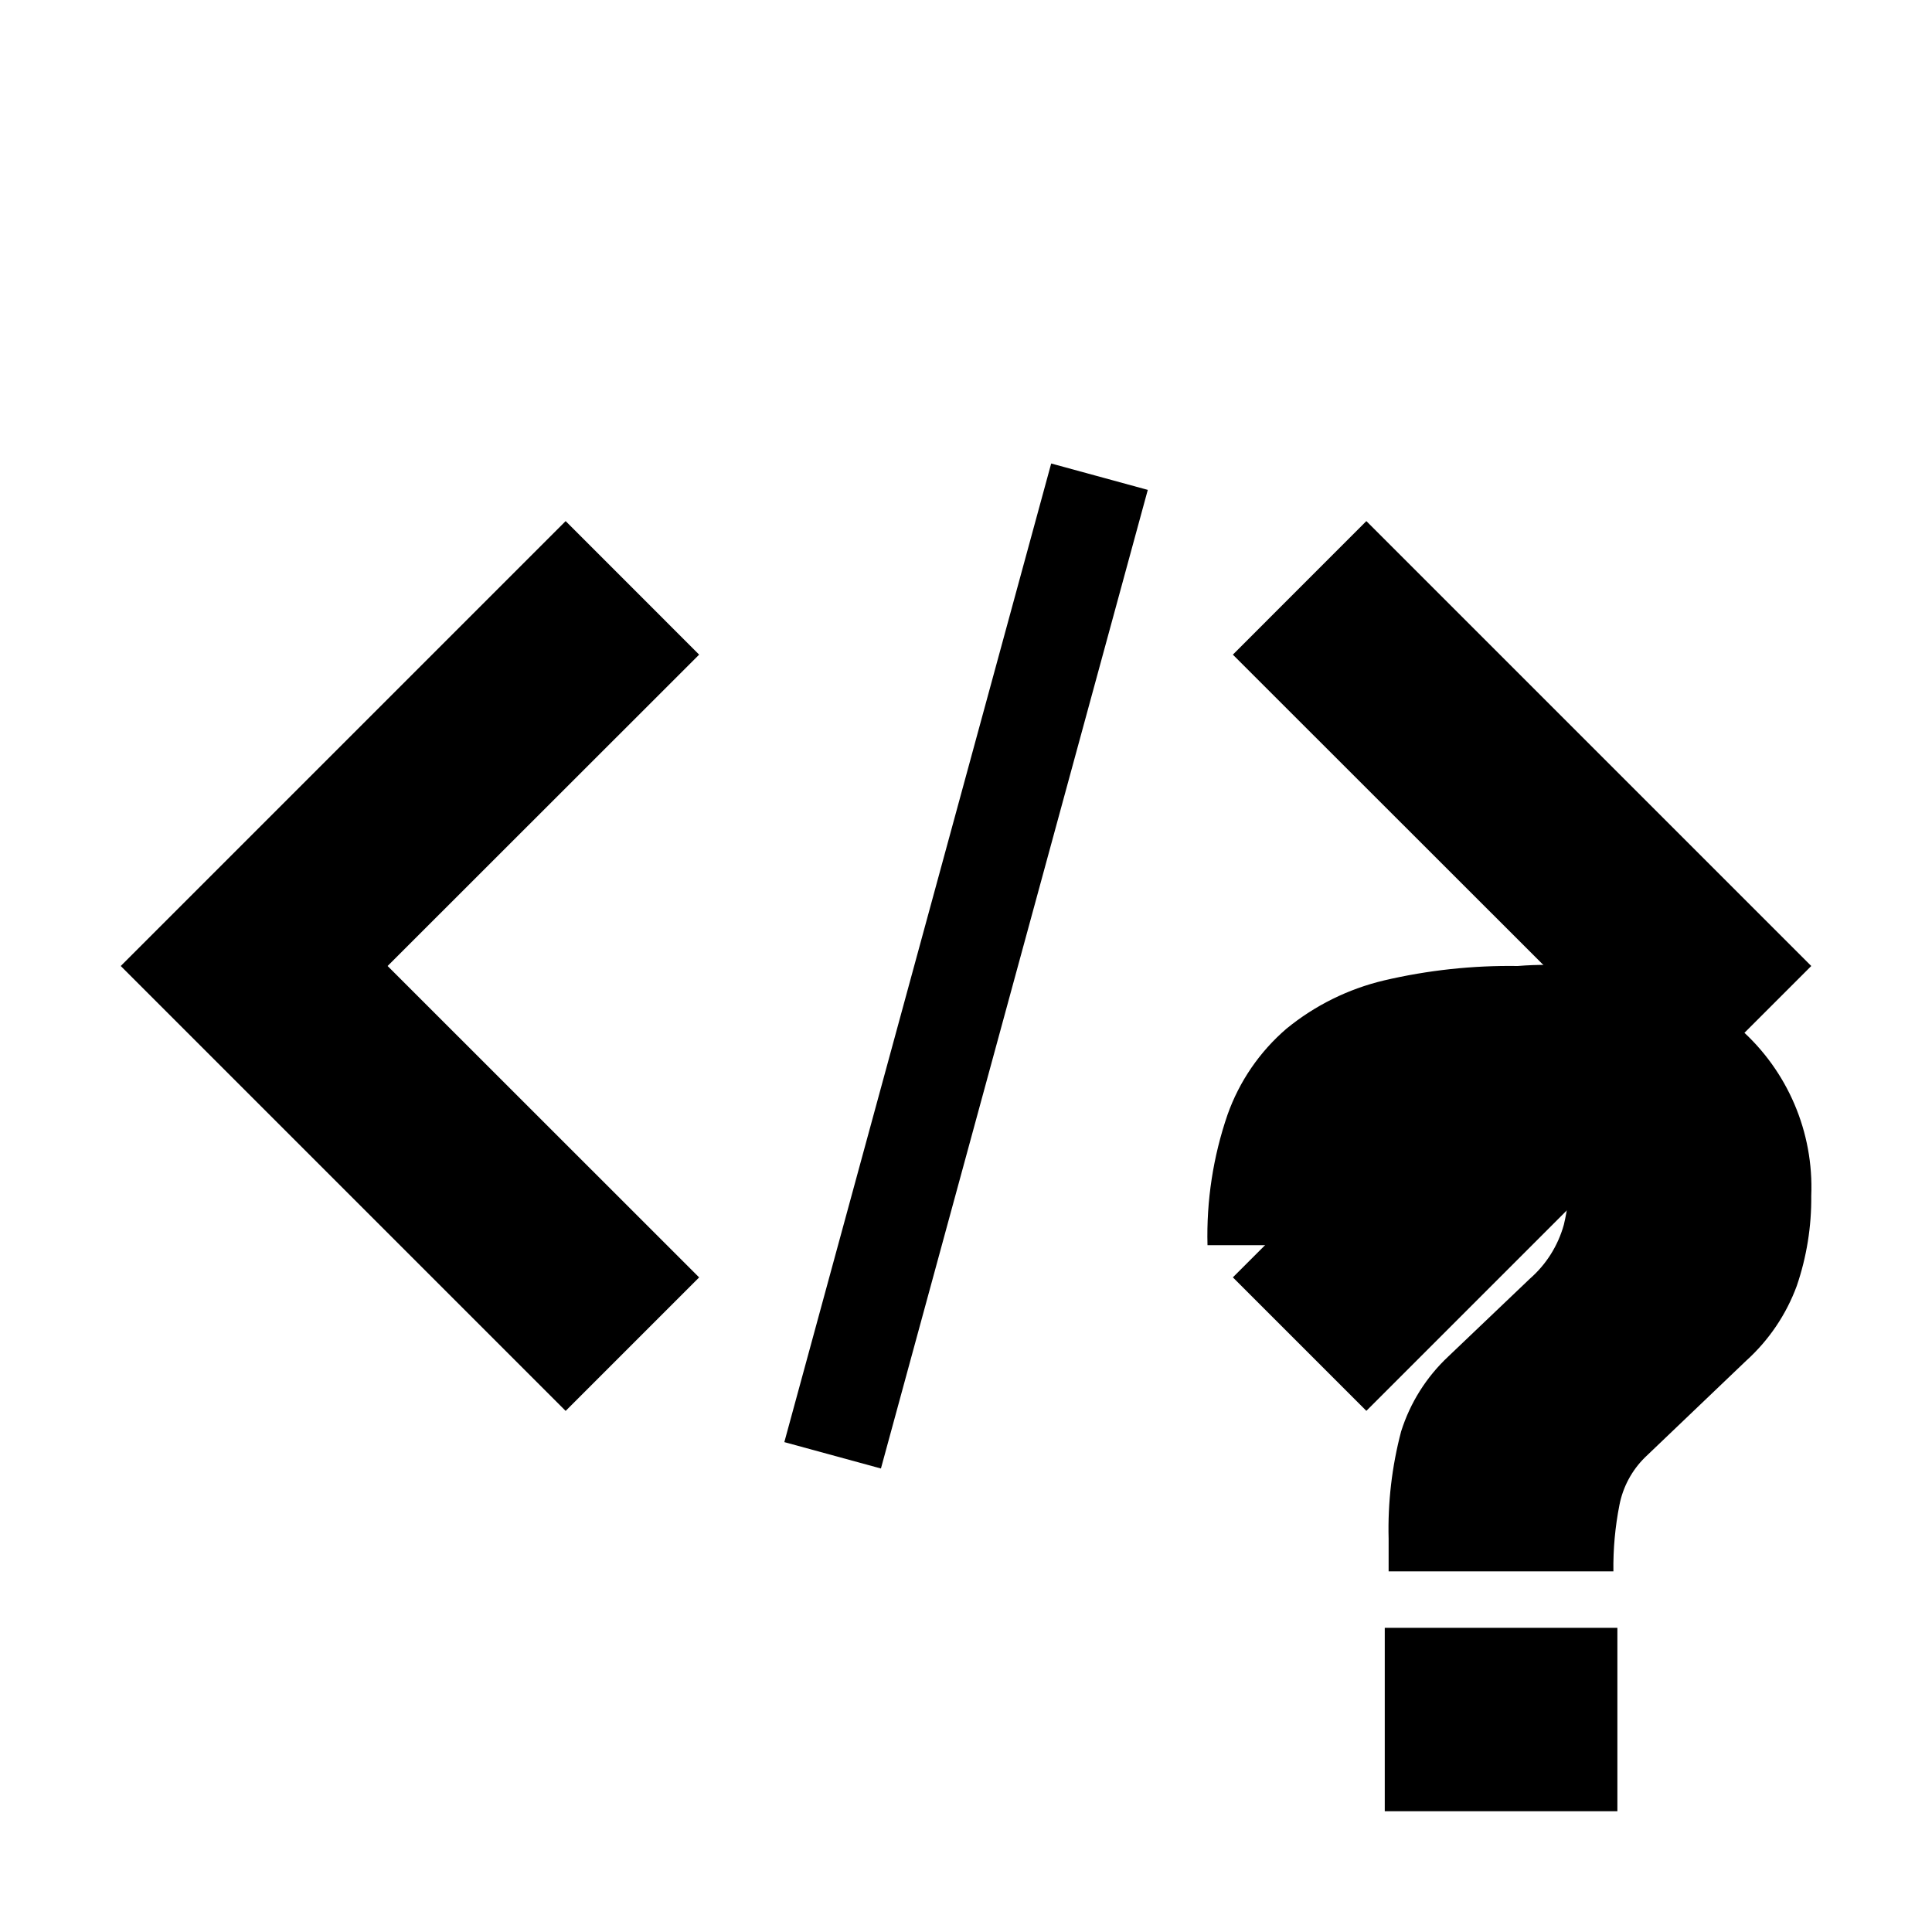
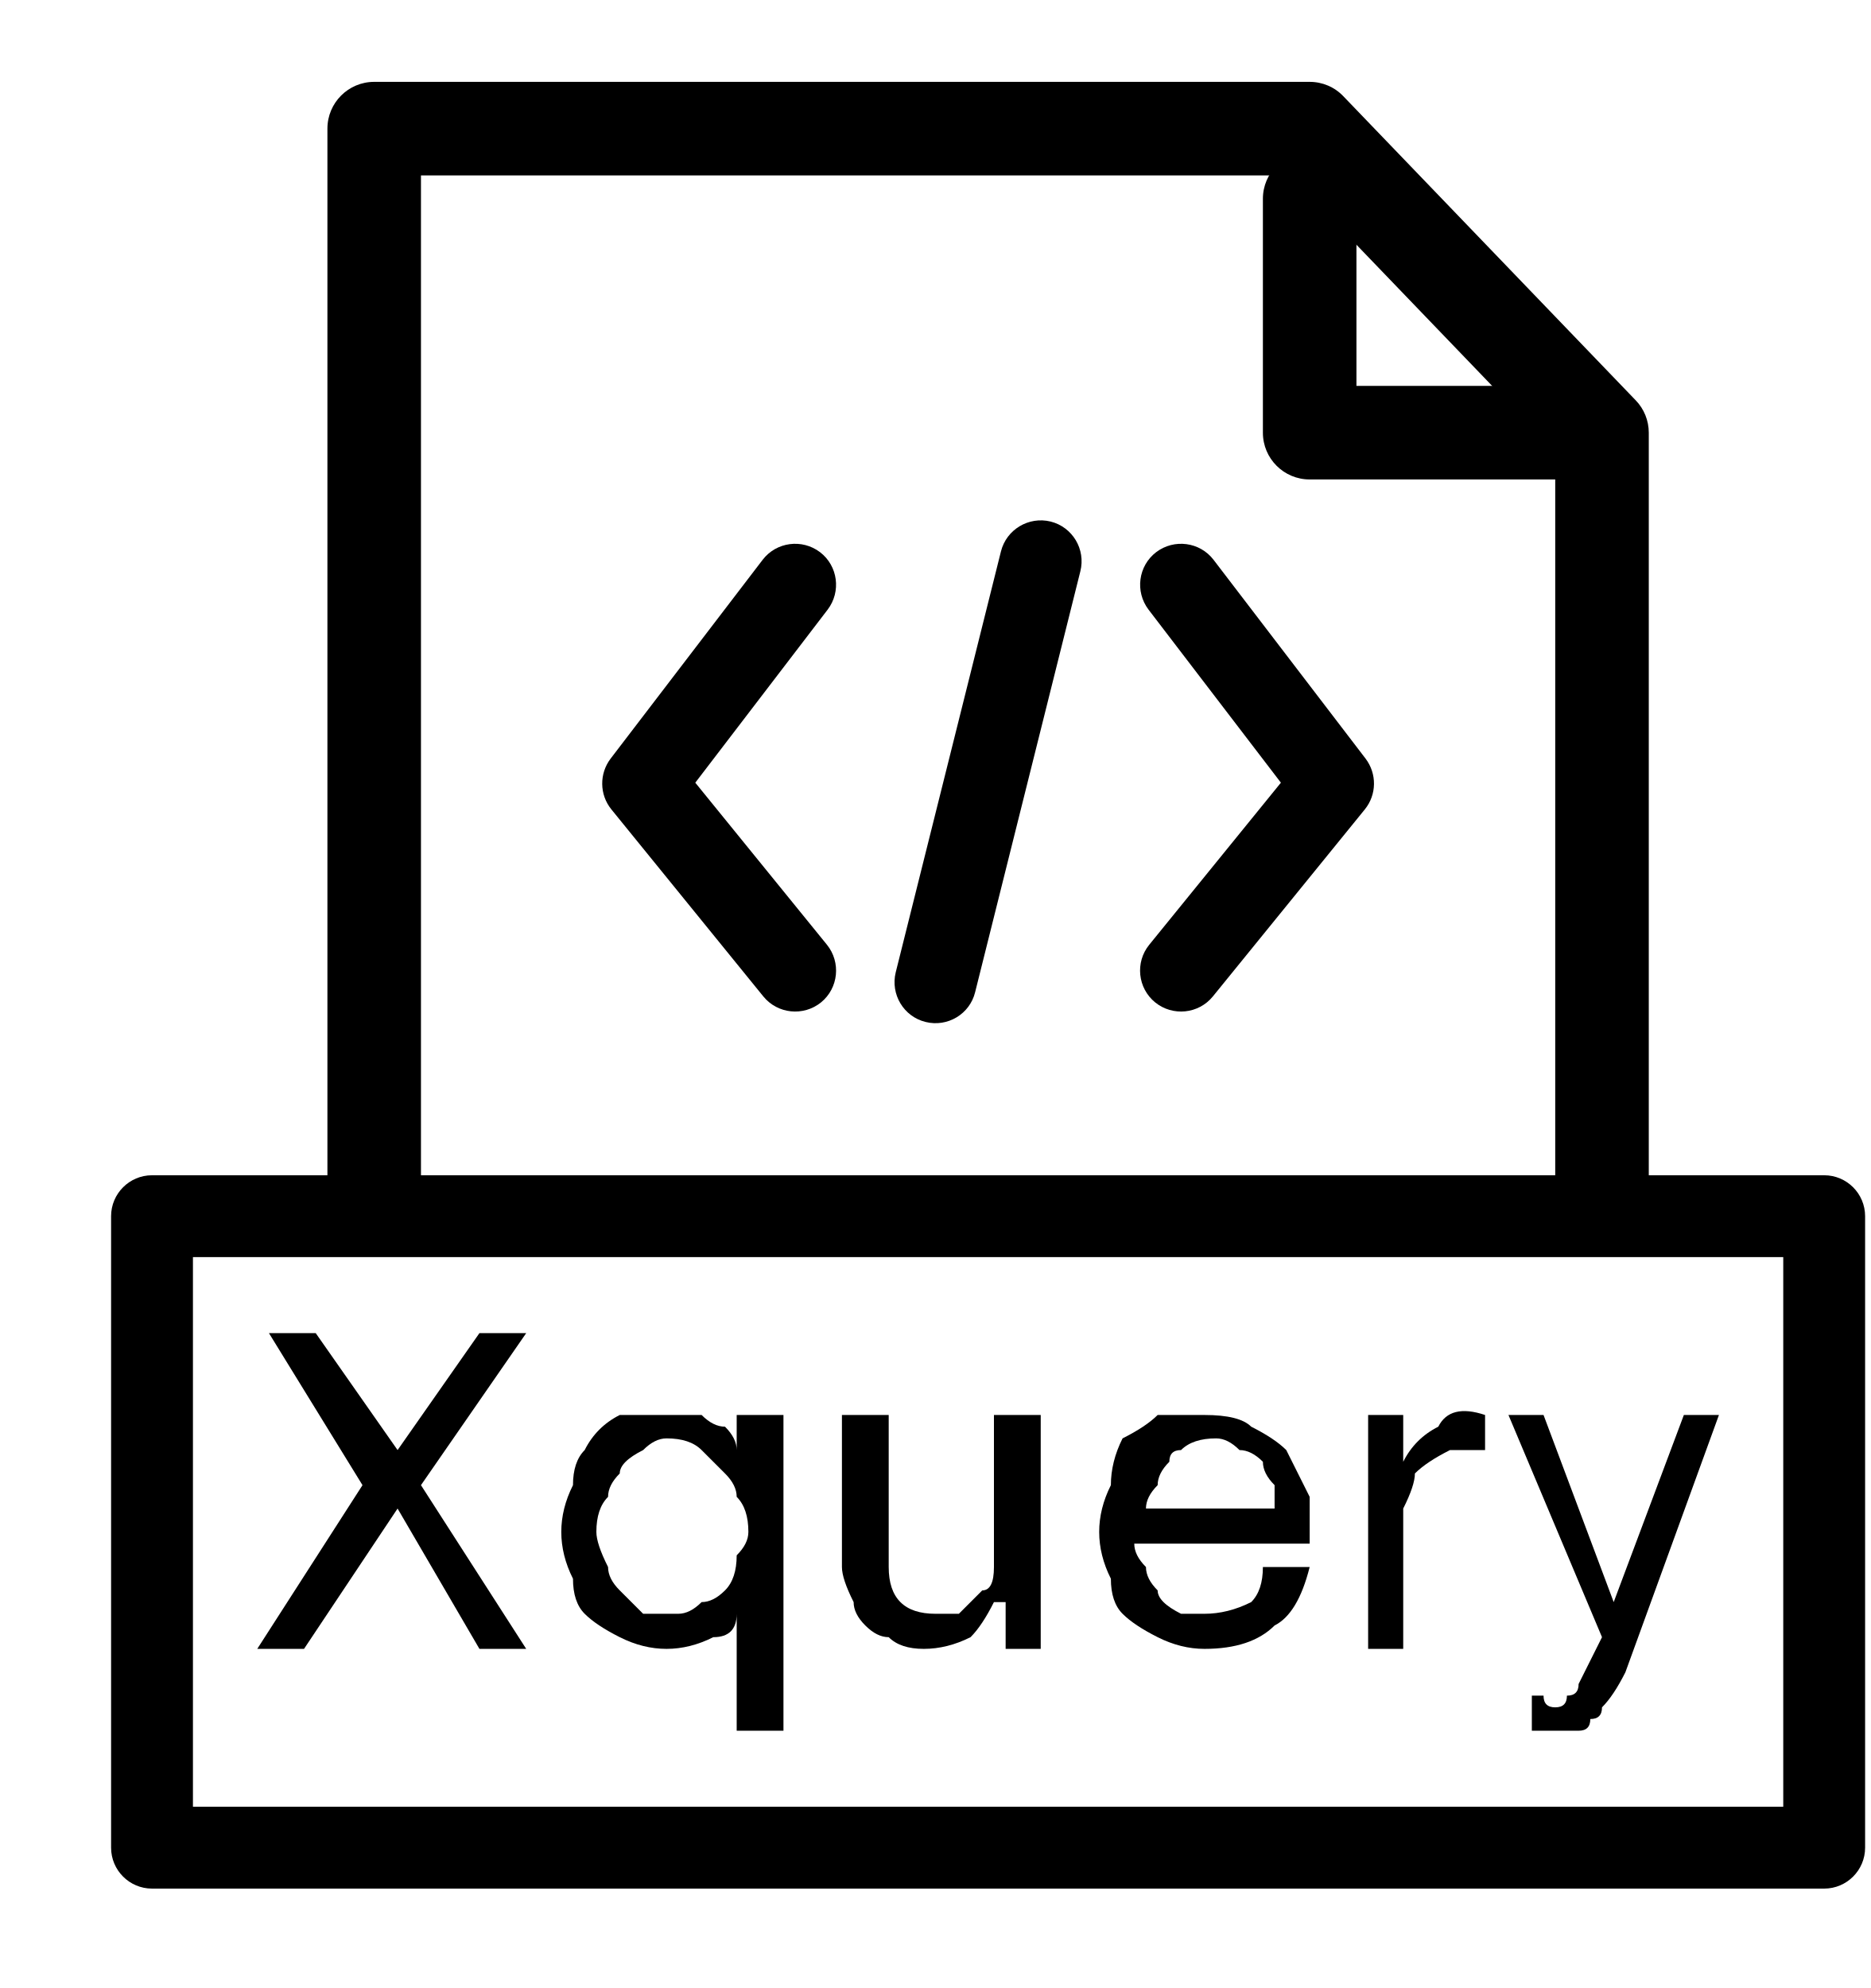
- <svg xmlns="http://www.w3.org/2000/svg" width="800px" height="800px" viewBox="0 0 32 32" fill="#000000">
-   <g id="SVGRepo_bgCarrier" stroke-width="0" />
-   <g id="SVGRepo_tracerCarrier" stroke-linecap="round" stroke-linejoin="round" />
-   <g id="SVGRepo_iconCarrier">
-     <path d="M20.42,21.157l2.211,2.211L30,16,22.631,8.631,20.42,10.843,25.58,16ZM11.58,10.843,9.369,8.631,2,16l7.369,7.369,2.211-2.211L6.42,16Zm5.831-3.166,1.6.437-4.42,16.209-1.6-.437Z" style="fill:#000000" />
-     <path d="M20.332,18.462a3.354,3.354,0,0,1,.975-1.423,4.014,4.014,0,0,1,1.617-.8A9.118,9.118,0,0,1,25.138,16a5.472,5.472,0,0,1,3.681,1.039A3.5,3.5,0,0,1,30,19.808a4.47,4.47,0,0,1-.24,1.491,3.124,3.124,0,0,1-.838,1.239l-1.675,1.6a1.512,1.512,0,0,0-.424.789,5.307,5.307,0,0,0-.1,1.1H23v-.54a6.32,6.32,0,0,1,.207-1.778,2.886,2.886,0,0,1,.78-1.24l1.352-1.289a1.84,1.84,0,0,0,.563-.894,3.682,3.682,0,0,0,.1-.8,1.5,1.5,0,0,0-.252-.9.9.9,0,0,0-.779-.346,1.255,1.255,0,0,0-.483.086.724.724,0,0,0-.344.337,2.347,2.347,0,0,0-.217.721,7.614,7.614,0,0,0-.081,1.24H20A6.155,6.155,0,0,1,20.332,18.462Zm6.457,8.5V30H22.936V26.962Z" style="fill:#000000" />
-   </g>
+ <svg xmlns="http://www.w3.org/2000/svg" width="16" height="17" viewBox="0 0 16 17" fill="none">
+   <path d="M2.8 1.1C2.8 0.879 2.979 0.7 3.2 0.7H11.2C11.309 0.7 11.413 0.744 11.488 0.823L13.988 3.423C14.06 3.497 14.1 3.597 14.1 3.7V10.3C14.1 10.521 13.921 10.7 13.7 10.7C13.479 10.7 13.3 10.521 13.3 10.3V3.861L11.03 1.5H3.6V10.3C3.6 10.521 3.421 10.7 3.2 10.7C2.979 10.7 2.8 10.521 2.8 10.3V1.1Z" fill="black" />
+   <path d="M0.95 10.4C0.95 10.207 1.107 10.05 1.3 10.05H15.6C15.793 10.05 15.95 10.207 15.95 10.4V15.8C15.95 15.993 15.793 16.15 15.6 16.15H1.3C1.107 16.15 0.95 15.993 0.95 15.8V10.4ZM1.65 10.75V15.45H15.25V10.75H1.65Z" fill="black" />
+   <path d="M11.2 1.3C11.421 1.3 11.6 1.479 11.6 1.7V3.3H13.4C13.621 3.3 13.8 3.479 13.8 3.7C13.8 3.921 13.621 4.1 13.4 4.1H11.2C10.979 4.1 10.8 3.921 10.8 3.7V1.7C10.8 1.479 10.979 1.3 11.2 1.3Z" fill="black" />
+   <path d="M9.887 4.722C10.041 4.605 10.261 4.634 10.378 4.787L11.678 6.487C11.776 6.616 11.774 6.795 11.672 6.921L10.372 8.521C10.25 8.671 10.029 8.693 9.879 8.572C9.729 8.45 9.706 8.229 9.828 8.079L10.954 6.693L9.822 5.213C9.705 5.059 9.734 4.839 9.887 4.722Z" fill="black" />
+   <path d="M7.013 4.722C7.166 4.839 7.195 5.059 7.078 5.213L5.946 6.693L7.072 8.079C7.193 8.229 7.171 8.45 7.021 8.572C6.871 8.693 6.65 8.671 6.528 8.521L5.228 6.921C5.126 6.795 5.124 6.616 5.222 6.487L6.522 4.787C6.639 4.634 6.859 4.605 7.013 4.722Z" fill="black" />
+   <path d="M8.985 4.46C9.172 4.507 9.286 4.697 9.239 4.885L8.339 8.485C8.293 8.672 8.103 8.786 7.915 8.739C7.728 8.693 7.614 8.503 7.66 8.315L8.56 4.715C8.607 4.528 8.797 4.414 8.985 4.46Z" fill="black" />
+   <path d="M3.1 12.7L2.3 11.4H2.7L3.4 12.4L4.1 11.4H4.5L3.6 12.7L4.5 14.1H4.1L3.4 12.9L2.6 14.1H2.2L3.1 12.7Z" fill="black" />
+   <path d="M6.7 14.8V12.1H6.3V12.4C6.3 12.333 6.267 12.267 6.2 12.2C6.133 12.2 6.067 12.167 6 12.1C6 12.1 5.967 12.1 5.9 12.1C5.833 12.1 5.767 12.1 5.7 12.1C5.567 12.1 5.433 12.1 5.3 12.1C5.167 12.167 5.067 12.267 5 12.4C4.933 12.467 4.9 12.567 4.9 12.7C4.833 12.833 4.8 12.967 4.8 13.1C4.8 13.233 4.833 13.367 4.9 13.5C4.9 13.633 4.933 13.733 5 13.8C5.067 13.867 5.167 13.933 5.3 14C5.433 14.067 5.567 14.1 5.7 14.1C5.833 14.1 5.967 14.067 6.1 14C6.233 14 6.3 13.933 6.3 13.8V14.8H6.7ZM5.2 13.4C5.133 13.267 5.1 13.167 5.1 13.1C5.1 12.967 5.133 12.867 5.2 12.8C5.2 12.733 5.233 12.667 5.3 12.6C5.3 12.533 5.367 12.467 5.5 12.4C5.567 12.333 5.633 12.3 5.7 12.3C5.833 12.3 5.933 12.333 6 12.4C6.067 12.467 6.133 12.533 6.2 12.6C6.267 12.667 6.3 12.733 6.3 12.8C6.367 12.867 6.4 12.967 6.4 13.1C6.4 13.167 6.367 13.233 6.3 13.3C6.3 13.433 6.267 13.533 6.2 13.6C6.133 13.667 6.067 13.7 6 13.7C5.933 13.767 5.867 13.8 5.8 13.8C5.667 13.8 5.567 13.8 5.5 13.8C5.433 13.733 5.367 13.667 5.3 13.6C5.233 13.533 5.2 13.467 5.2 13.4Z" fill="black" />
+   <path d="M8.9 14.1H8.6V13.7H8.5C8.433 13.833 8.367 13.933 8.3 14C8.167 14.067 8.033 14.1 7.9 14.1C7.767 14.1 7.667 14.067 7.6 14C7.533 14 7.467 13.967 7.4 13.9C7.333 13.833 7.3 13.767 7.3 13.7C7.233 13.567 7.2 13.467 7.2 13.4V12.1H7.6V13.4C7.6 13.533 7.633 13.633 7.7 13.7C7.767 13.767 7.867 13.8 8 13.8C8.067 13.8 8.133 13.8 8.2 13.8C8.267 13.733 8.333 13.667 8.4 13.6C8.467 13.6 8.5 13.533 8.5 13.4C8.5 13.333 8.5 13.267 8.5 13.2V12.1H8.9V14.1Z" fill="black" />
+   <path d="M11.2 13.4H10.8C10.8 13.533 10.767 13.633 10.7 13.7C10.567 13.767 10.433 13.8 10.3 13.8C10.233 13.8 10.167 13.8 10.1 13.8C9.967 13.733 9.9 13.667 9.9 13.6C9.833 13.533 9.8 13.467 9.8 13.4C9.733 13.333 9.7 13.267 9.7 13.2H11.2C11.2 13.067 11.2 12.933 11.2 12.8C11.133 12.667 11.067 12.533 11 12.4C10.933 12.333 10.833 12.267 10.7 12.2C10.633 12.133 10.5 12.1 10.3 12.1C10.167 12.1 10.033 12.1 9.9 12.1C9.833 12.167 9.733 12.233 9.6 12.3C9.533 12.433 9.5 12.567 9.5 12.7C9.433 12.833 9.4 12.967 9.4 13.1C9.4 13.233 9.433 13.367 9.5 13.5C9.5 13.633 9.533 13.733 9.6 13.8C9.667 13.867 9.767 13.933 9.9 14C10.033 14.067 10.167 14.1 10.3 14.1C10.567 14.1 10.767 14.033 10.9 13.9C11.033 13.833 11.133 13.667 11.2 13.4ZM10.9 12.9H9.8C9.8 12.833 9.833 12.767 9.9 12.7C9.9 12.633 9.933 12.567 10 12.5C10 12.433 10.033 12.4 10.1 12.4C10.167 12.333 10.267 12.3 10.4 12.3C10.467 12.3 10.533 12.333 10.6 12.4C10.667 12.4 10.733 12.433 10.8 12.5C10.8 12.567 10.833 12.633 10.9 12.7C10.9 12.767 10.9 12.833 10.9 12.9Z" fill="black" />
+   <path d="M11.7 12.1H12V12.5C12.067 12.367 12.167 12.267 12.3 12.2C12.367 12.067 12.5 12.033 12.7 12.1V12.4C12.567 12.4 12.467 12.4 12.4 12.4C12.267 12.467 12.167 12.533 12.1 12.6C12.1 12.667 12.067 12.767 12 12.9C12 12.967 12 13.067 12 13.2V14.1H11.7V12.1Z" fill="black" />
+   <path d="M13.9 14.3C13.833 14.433 13.767 14.533 13.7 14.6C13.7 14.667 13.667 14.7 13.6 14.7C13.6 14.767 13.567 14.8 13.5 14.8C13.433 14.8 13.367 14.8 13.3 14.8C13.233 14.8 13.2 14.8 13.2 14.8C13.133 14.8 13.1 14.8 13.1 14.8V14.5C13.1 14.5 13.133 14.5 13.2 14.5C13.2 14.567 13.233 14.6 13.3 14.6C13.367 14.6 13.4 14.567 13.4 14.5C13.467 14.5 13.5 14.467 13.5 14.4L13.7 14L12.9 12.1H13.2L13.8 13.7L14.4 12.1H14.7L13.9 14.3Z" fill="black" />
</svg>
